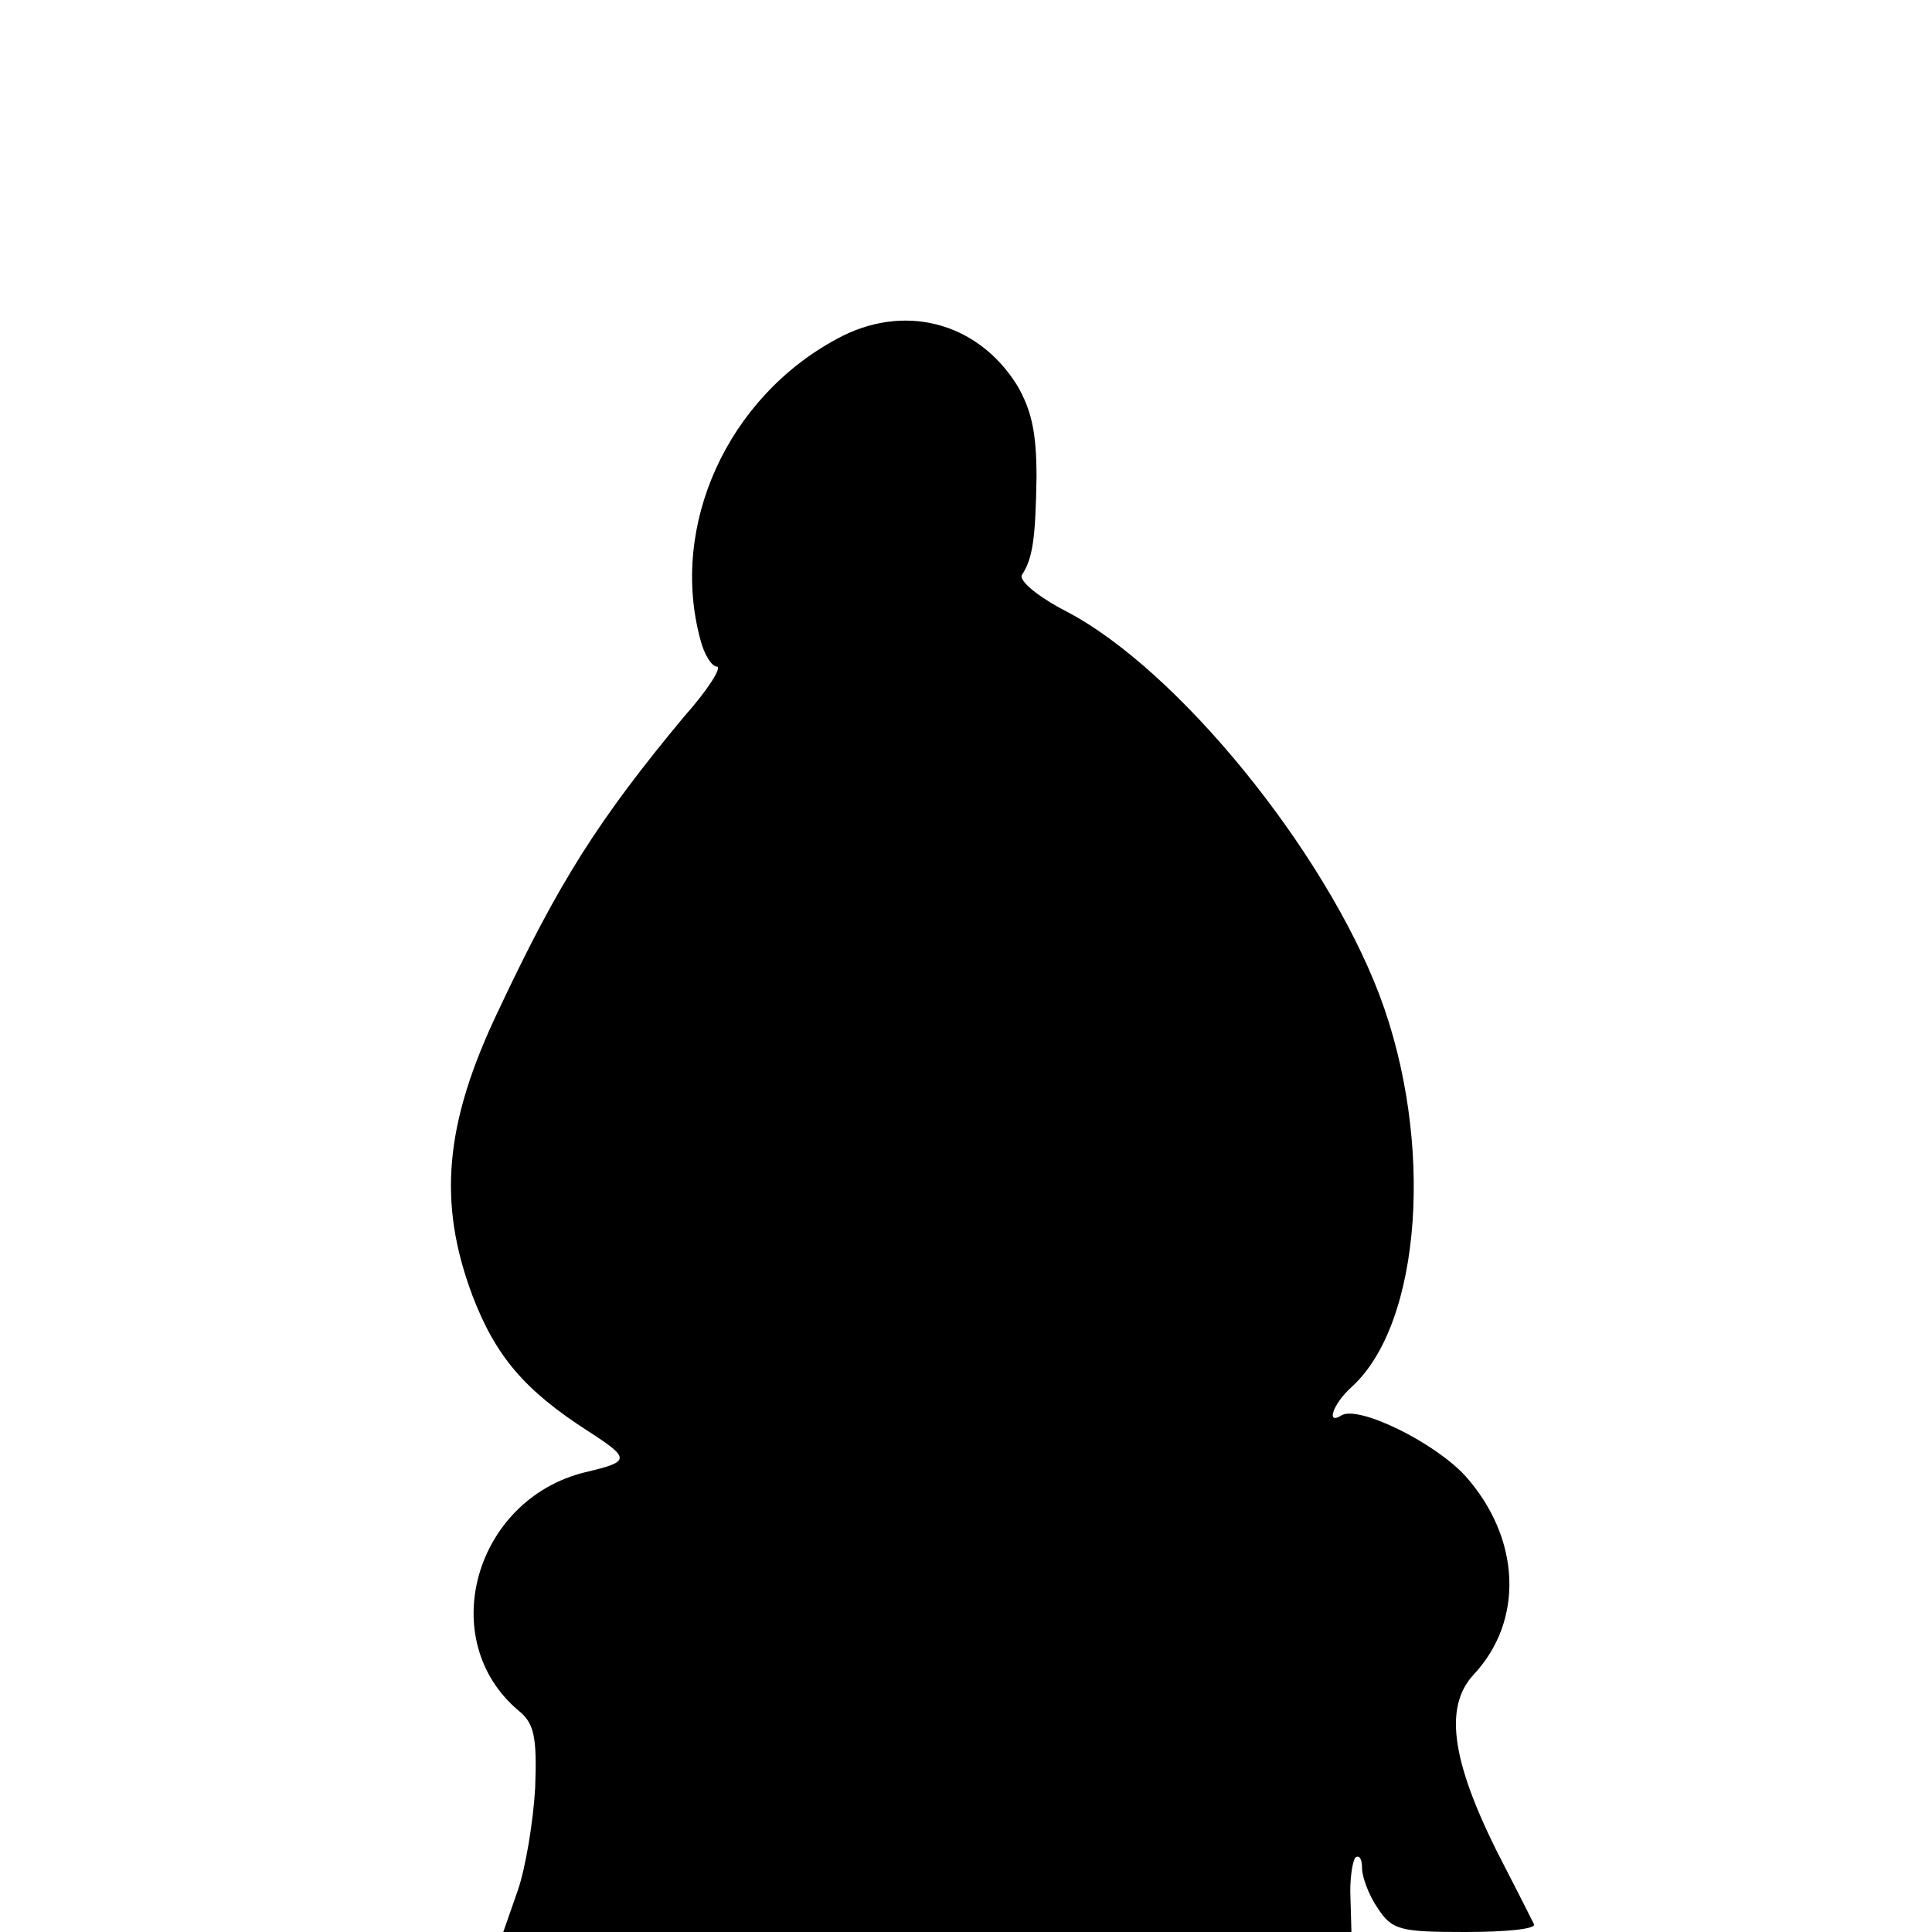
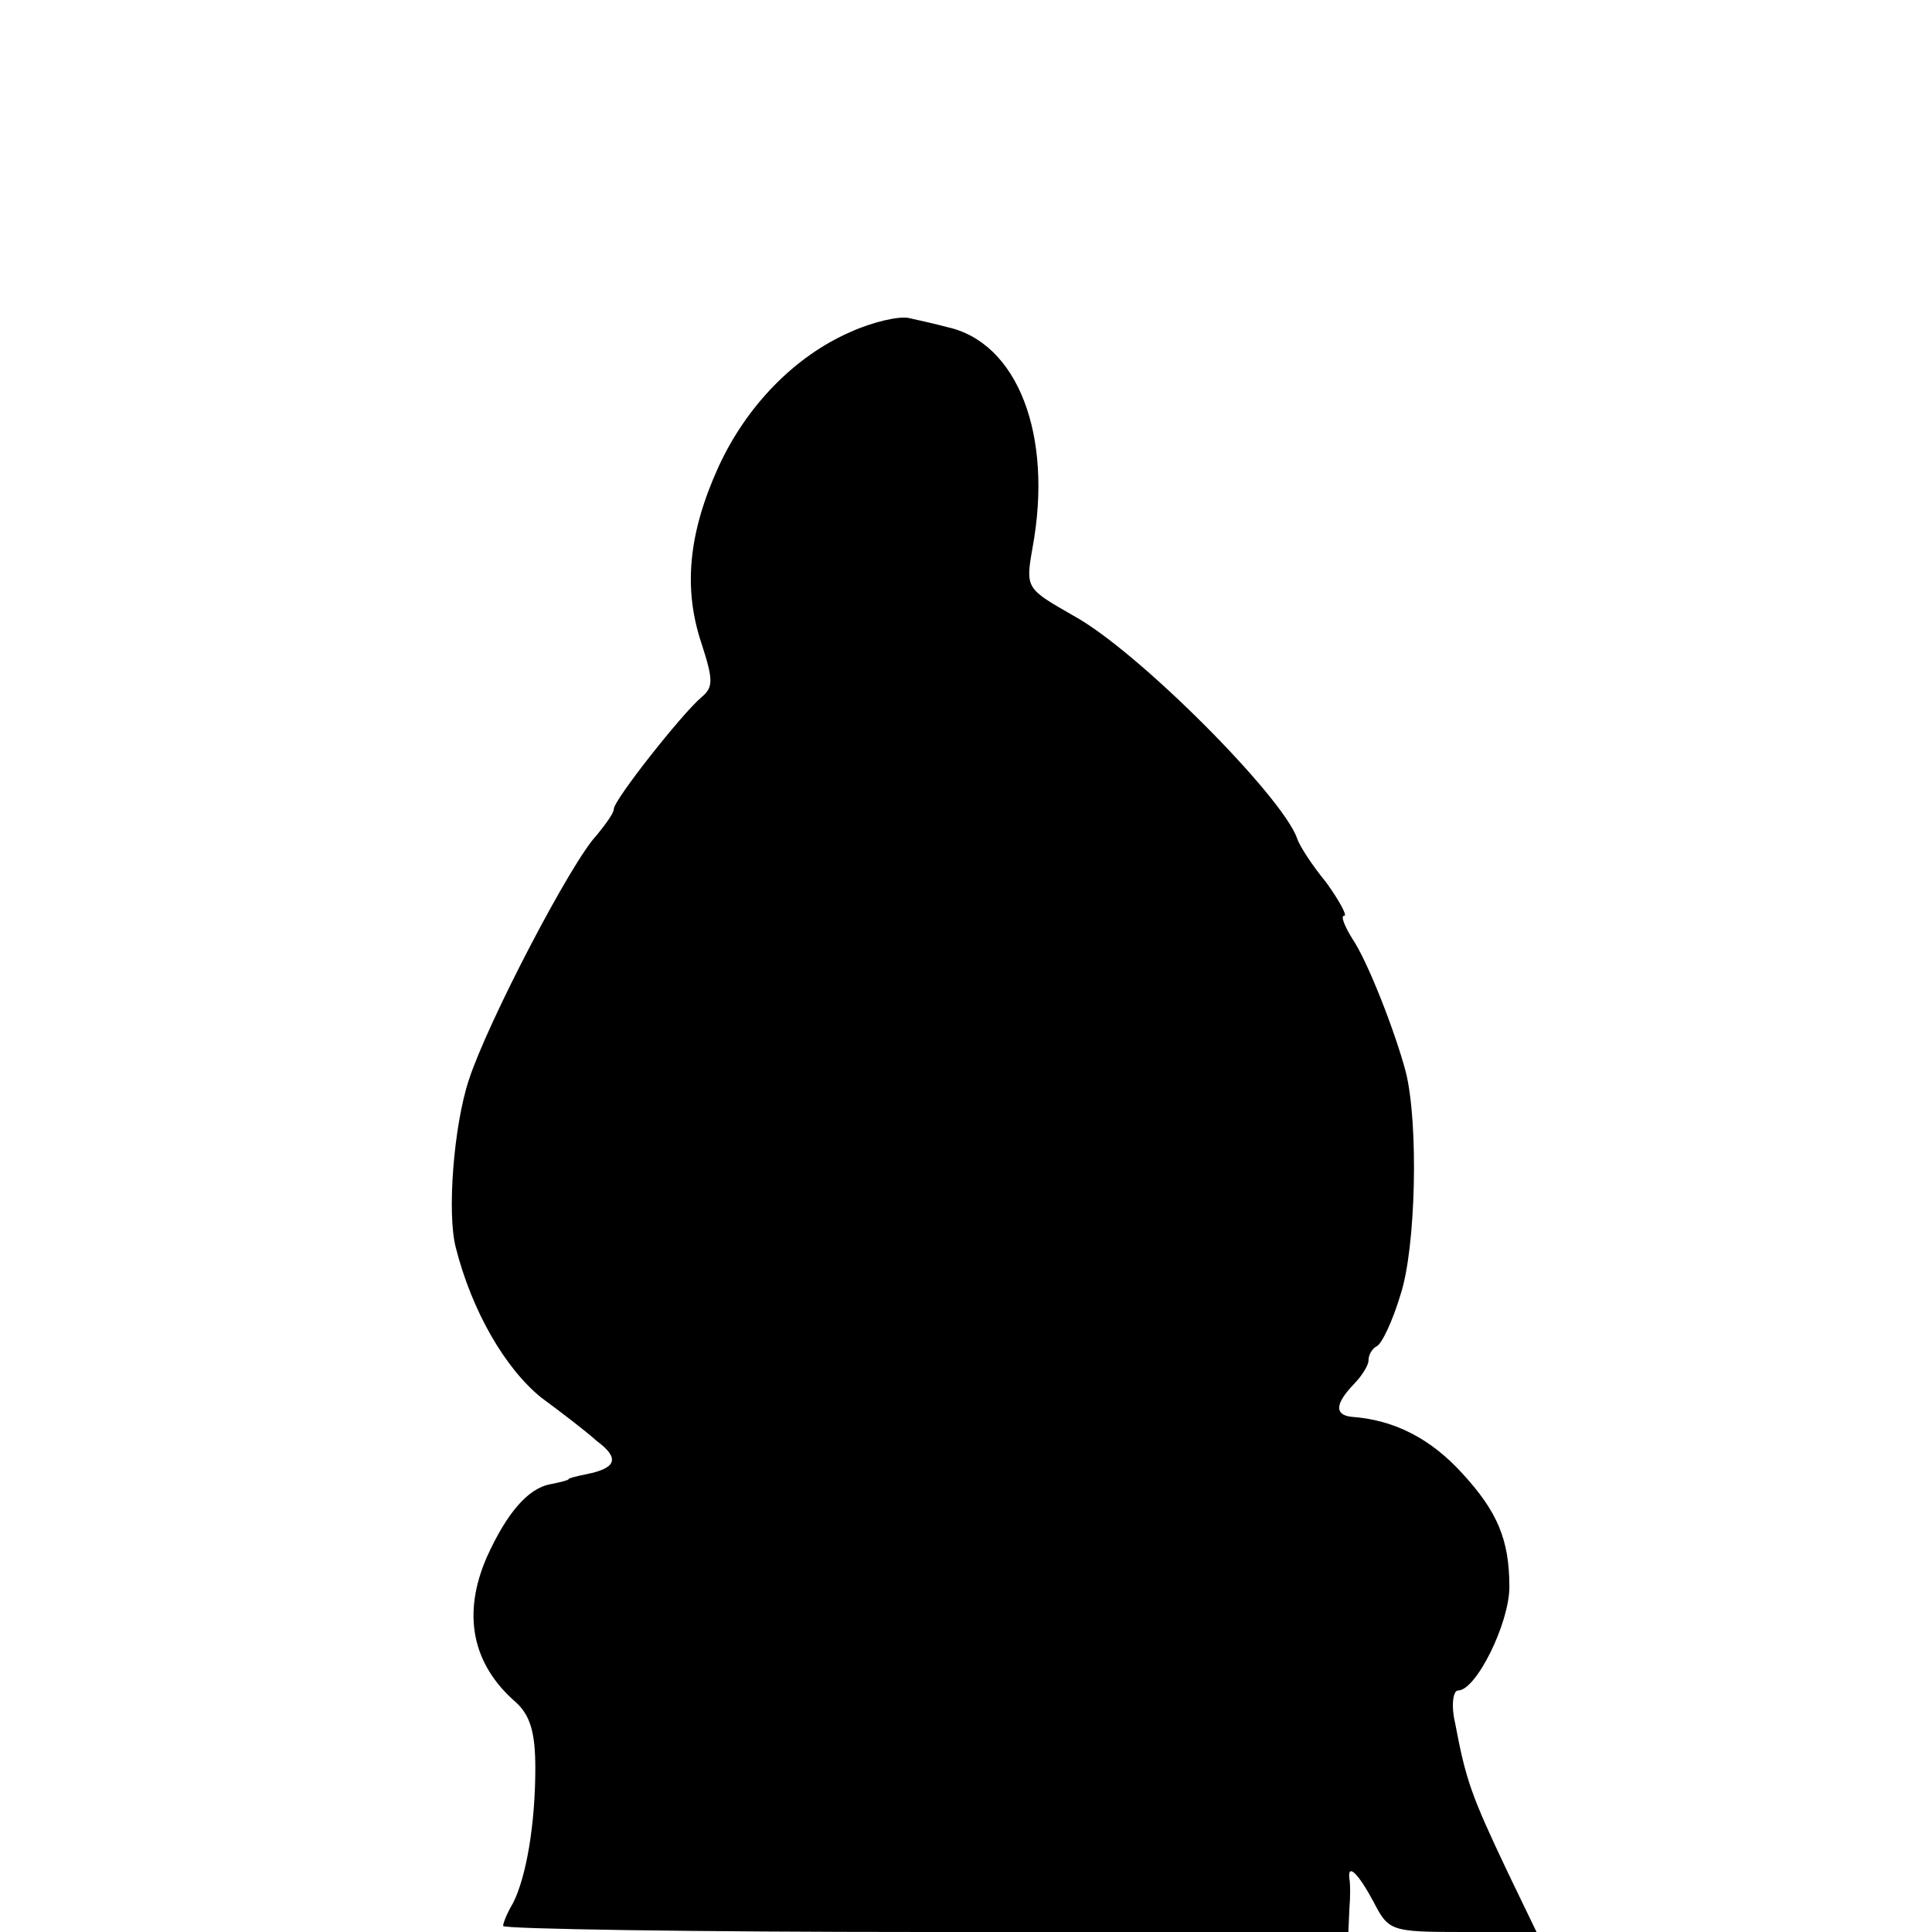
- <svg xmlns="http://www.w3.org/2000/svg" version="1.0" width="200pt" height="200pt" viewBox="0 0 200 200" preserveAspectRatio="xMidYMid meet">
-   <g transform="translate(0,200) scale(0.1,-0.1)" fill="#000000" stroke="none">
-     <path d="M866 1649 c-113 -61 -173 -193 -141 -311 4 -16 12 -28 17 -28 6 0 -9 -24 -34 -52 -88 -106 -129 -170 -192 -304 -56 -117 -63 -199 -27 -295 24 -63 54 -98 119 -140 45 -29 45 -32 -2 -43 -115 -28 -156 -174 -69 -247 16 -13 19 -27 17 -80 -2 -35 -10 -83 -18 -106 l-15 -43 439 0 439 0 -1 35 c-1 19 2 38 5 42 4 3 7 -1 7 -11 0 -9 7 -28 16 -41 15 -23 23 -25 91 -25 41 0 73 3 71 8 -2 4 -15 30 -29 57 -56 107 -66 167 -33 202 52 56 48 141 -9 205 -32 35 -110 73 -128 63 -17 -11 -9 12 10 29 73 66 86 255 29 406 -57 150 -209 337 -324 397 -29 15 -50 32 -46 38 11 17 14 37 15 101 0 46 -5 69 -20 95 -41 66 -118 86 -187 48z" />
+ <svg xmlns="http://www.w3.org/2000/svg" version="1.0" width="192pt" height="192pt" viewBox="0 0 192 192" preserveAspectRatio="xMidYMid meet">
+   <g transform="translate(0,192) scale(0.1,-0.1)" fill="#000000" stroke="none">
+     <path d="M845 1590 c-55 -24 -103 -73 -131 -134 -30 -66 -35 -121 -17 -175 12 -37 12 -44 0 -54 -19 -16 -87 -102 -87 -111 0 -4 -8 -15 -17 -26 -25 -26 -108 -185 -127 -243 -15 -45 -22 -133 -13 -167 16 -63 49 -120 85 -149 19 -14 44 -33 55 -43 23 -17 20 -27 -10 -33 -10 -2 -18 -4 -18 -5 0 -1 -8 -3 -18 -5 -22 -4 -43 -28 -63 -72 -25 -57 -15 -107 29 -145 14 -13 19 -30 19 -65 0 -56 -9 -108 -22 -134 -6 -10 -10 -20 -10 -23 0 -3 189 -6 420 -6 l420 0 1 23 c1 12 1 25 0 30 -2 16 9 5 24 -23 15 -29 17 -30 89 -30 l73 0 -28 58 c-37 78 -42 92 -53 150 -4 17 -2 32 3 32 18 0 51 67 51 103 0 47 -12 75 -47 113 -31 34 -67 53 -110 56 -17 2 -16 13 2 32 8 8 15 19 15 24 0 6 4 12 8 14 5 2 16 25 24 52 15 46 18 169 5 221 -11 41 -38 110 -53 132 -8 13 -12 23 -8 23 3 0 -5 15 -18 33 -14 17 -27 37 -29 44 -15 42 -158 186 -222 221 -47 27 -48 27 -41 67 21 113 -15 205 -85 220 -11 3 -29 7 -38 9 -10 2 -36 -4 -58 -14z" />
  </g>
</svg>
